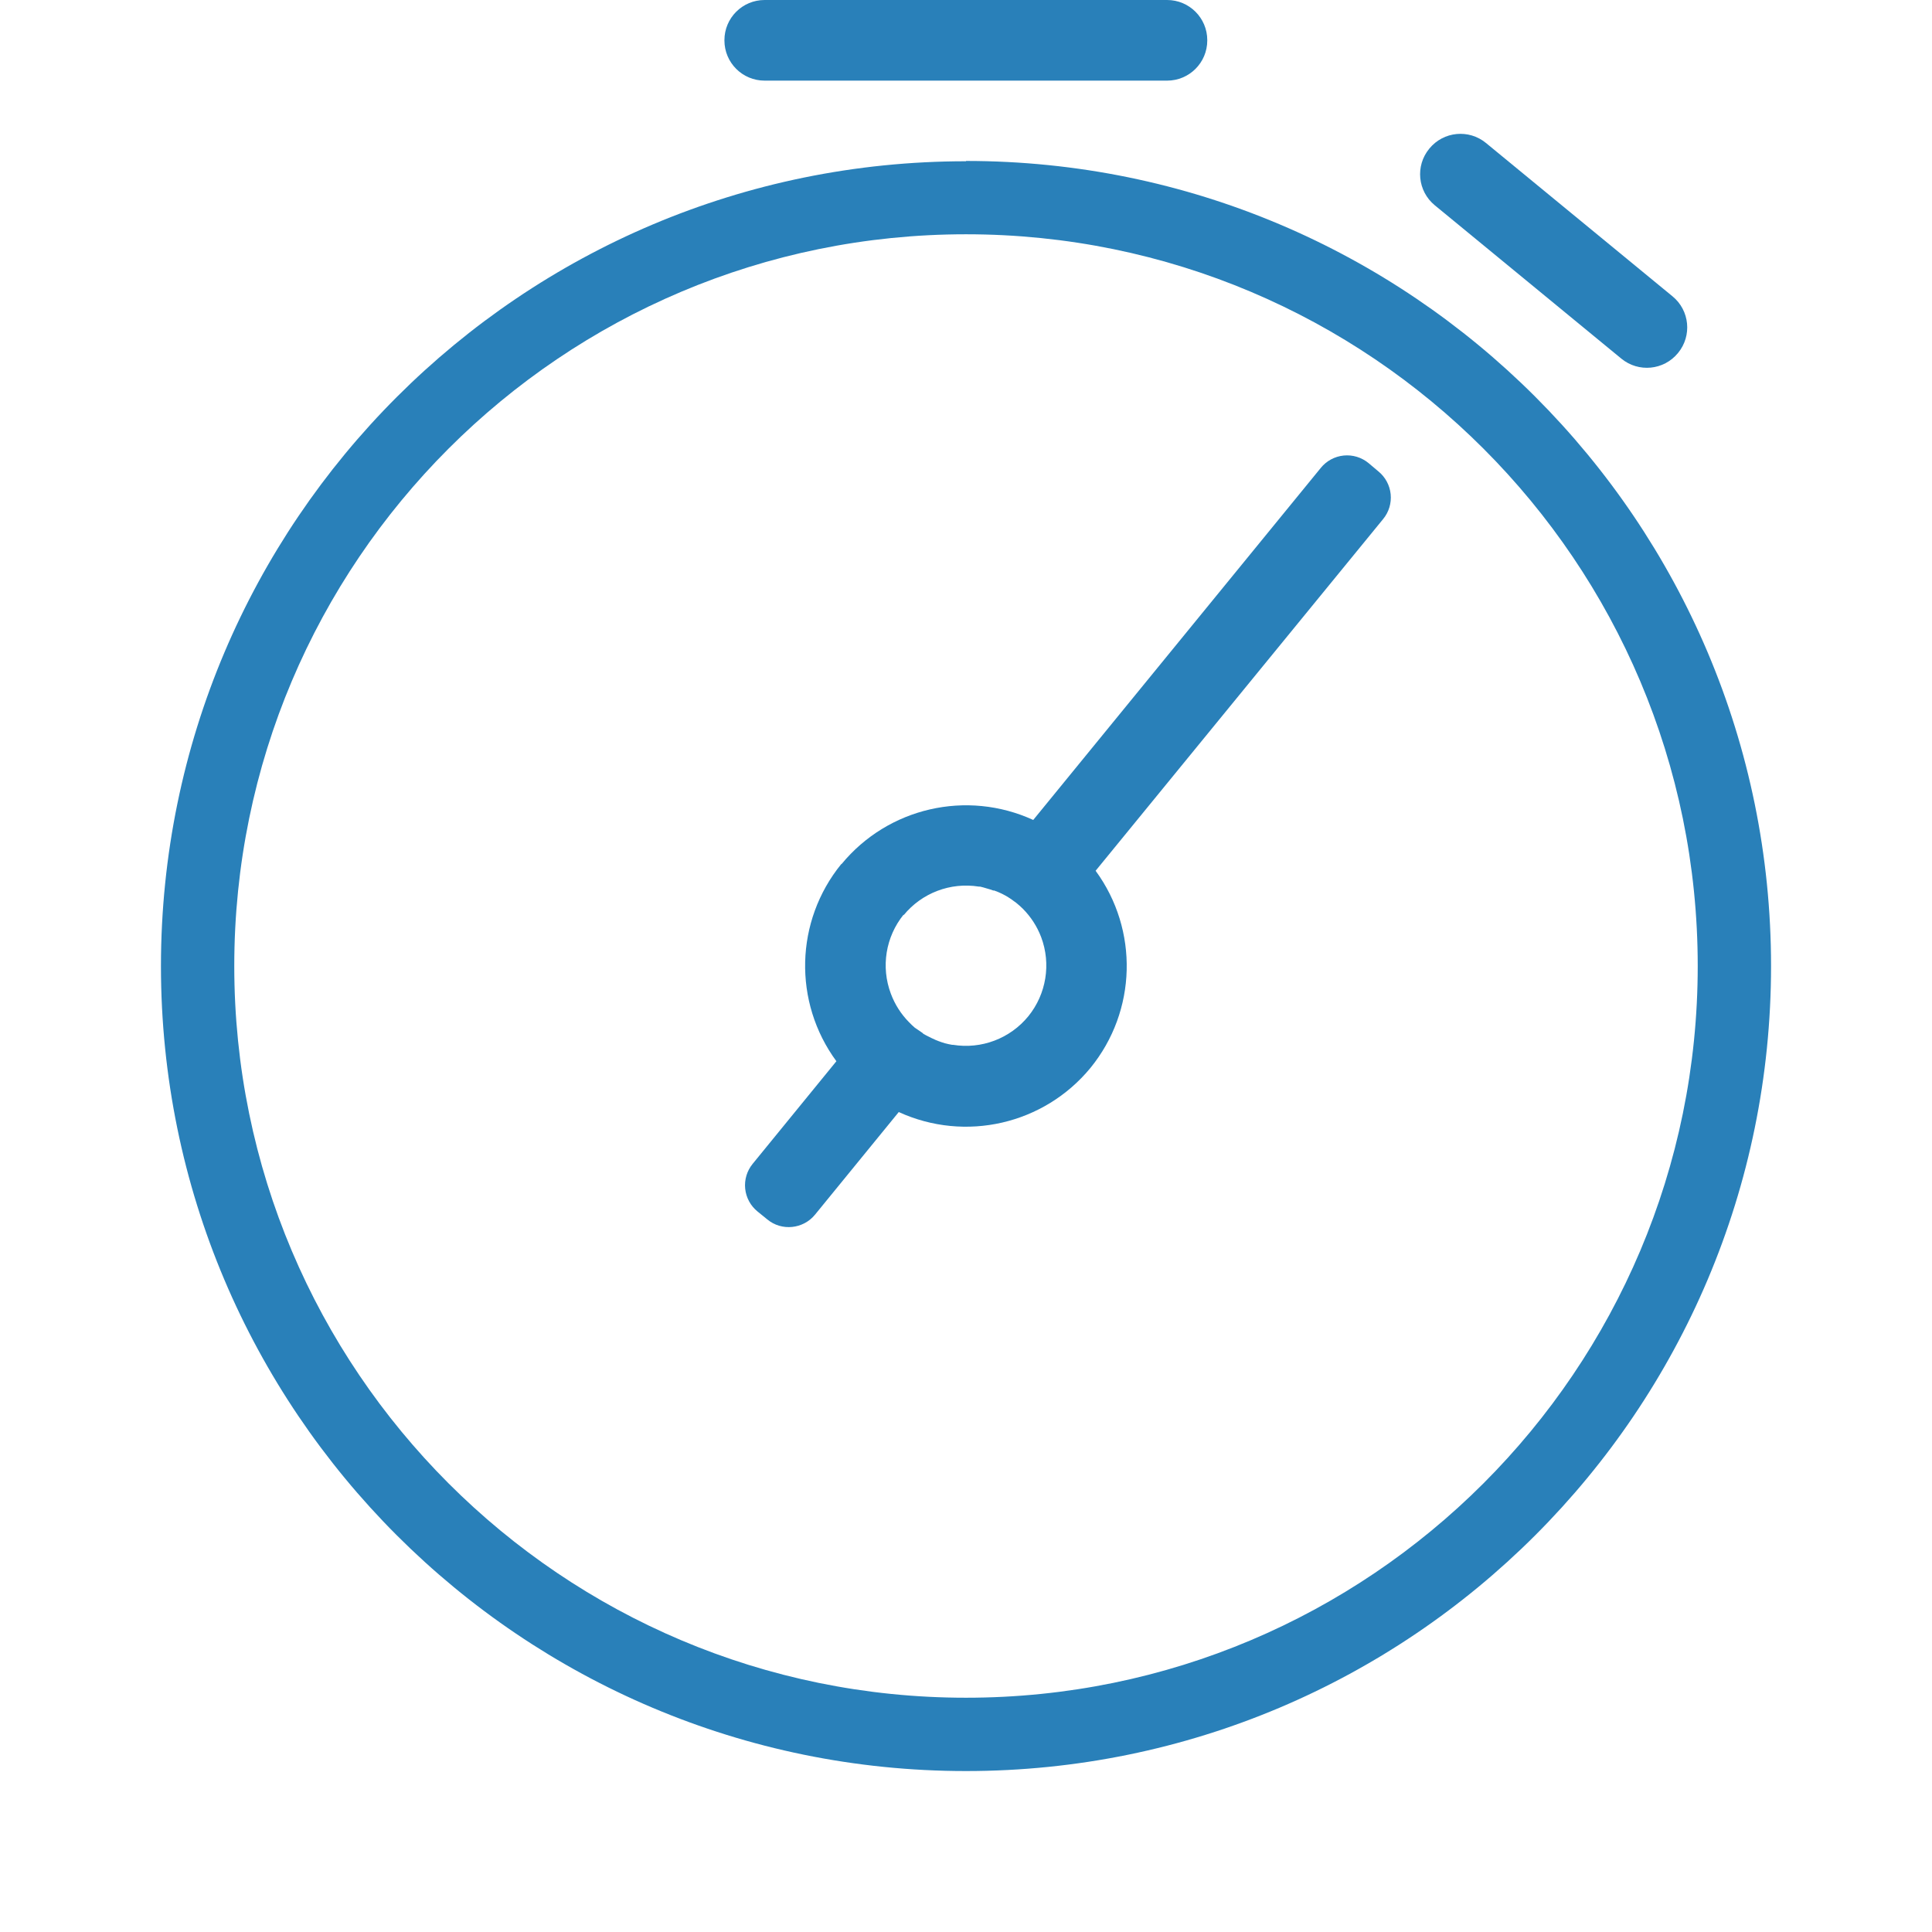
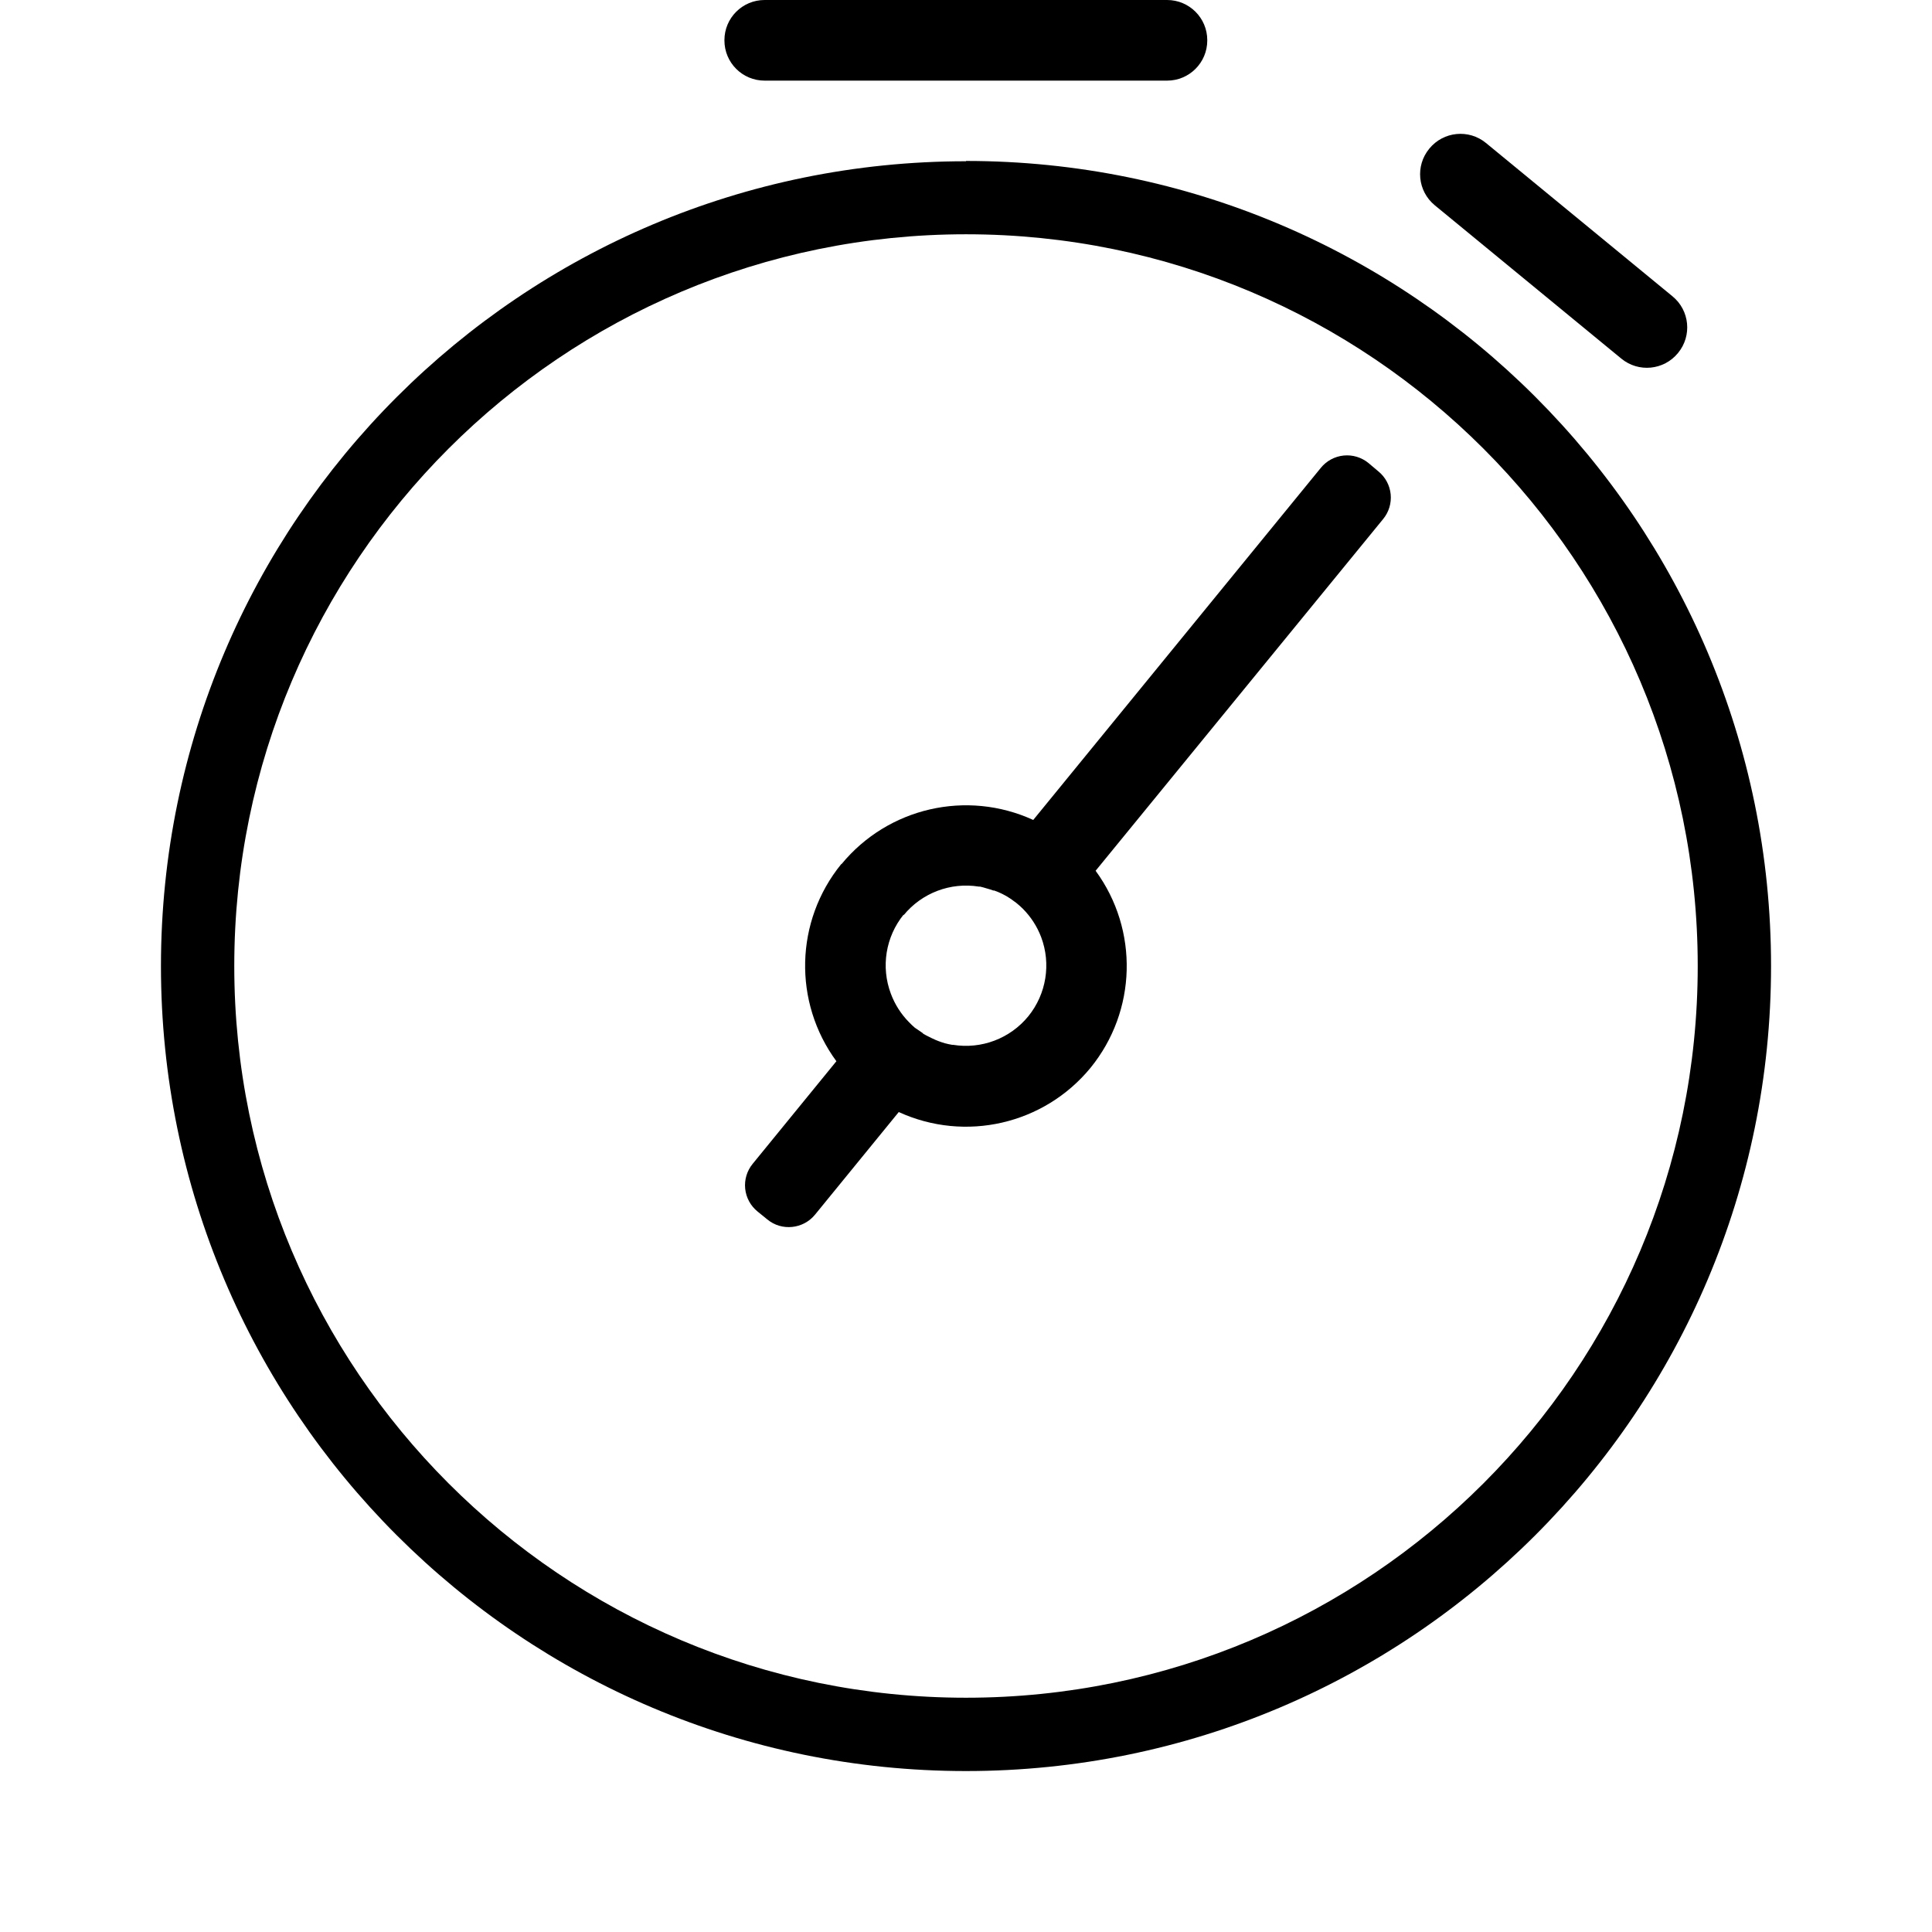
<svg xmlns="http://www.w3.org/2000/svg" width="24" height="24" viewBox="0 0 6.35 6.35">
  <g transform="translate(0 -290.65)">
-     <path style="opacity:1;fill:#2980b9;fill-opacity:1;stroke:none;stroke-width:.601;stroke-linecap:round;stroke-linejoin:round;stroke-miterlimit:4;stroke-dasharray:none;stroke-opacity:1;paint-order:stroke fill markers" d="M3.175 291.18a2.646 2.646 0 0 0-2.646 2.645 2.646 2.646 0 0 0 2.646 2.646 2.646 2.646 0 0 0 2.646-2.646 2.646 2.646 0 0 0-2.646-2.646Zm0 .24a2.405 2.405 0 0 1 2.405 2.405 2.405 2.405 0 0 1-2.405 2.405 2.405 2.405 0 0 1-2.405-2.405 2.405 2.405 0 0 1 2.405-2.405Z" />
-     <path style="opacity:1;fill:#2980b9;fill-opacity:1;stroke:none;stroke-width:.529;stroke-linecap:round;stroke-linejoin:round;stroke-miterlimit:4;stroke-dasharray:none;stroke-opacity:1;paint-order:stroke fill markers" d="M2.765 293.49a.53.53 0 0 0-.016.648l-.275.337a.111.111 0 0 0 .016.157l.032.026c.047.039.118.032.157-.016l.275-.337a.53.53 0 0 0 .63-.145.53.53 0 0 0 .017-.648l.945-1.156a.111.111 0 0 0-.016-.157l-.032-.027a.111.111 0 0 0-.157.016l-.945 1.157a.53.53 0 0 0-.63.145zm.205.168a.265.265 45 0 1 .247-.094.265.265 45 0 1 .004 0 .265.265 45 0 1 .022.006.265.265 45 0 1 .022.007.265.265 45 0 1 .003 0 .265.265 45 0 1 .013.005.265.265 45 0 1 .011.005.265.265 45 0 1 .004.002.265.265 45 0 1 .018.01.265.265 45 0 1 .001.001.265.265 45 0 1 .002.001.265.265 45 0 1 .017.012.265.265 45 0 1 .003.002.265.265 45 0 1 .005.004.265.265 45 0 1 .02.018.265.265 45 0 1 .06.093.265.265 45 0 1-.042.26.265.265 45 0 1-.248.094.265.265 45 0 1-.003 0 .265.265 45 0 1-.023-.005.265.265 45 0 1-.021-.007.265.265 45 0 1-.01-.004.265.265 45 0 1-.013-.006.265.265 45 0 1-.008-.004.265.265 45 0 1-.019-.01.265.265 45 0 1-.003-.003.265.265 45 0 1-.016-.011.265.265 45 0 1-.009-.006.265.265 45 0 1-.019-.018.265.265 45 0 1-.06-.094.265.265 45 0 1 .042-.26z" />
-     <rect style="opacity:1;fill:#2980b9;fill-opacity:1;stroke:none;stroke-width:.529;stroke-linecap:round;stroke-linejoin:round;stroke-miterlimit:4;stroke-dasharray:none;stroke-opacity:1;paint-order:stroke fill markers" width="1.587" height=".265" x="2.381" y="290.65" ry=".132" />
-     <rect ry=".132" y="221.789" x="188.506" height=".265" width="1.058" style="opacity:1;fill:#2980b9;fill-opacity:1;stroke:none;stroke-width:.529;stroke-linecap:round;stroke-linejoin:round;stroke-miterlimit:4;stroke-dasharray:none;stroke-opacity:1;paint-order:stroke fill markers" transform="rotate(39.421)" />
+     <path style="opacity:1;fill:currentColor;fill-opacity:1;stroke:none;stroke-width:.601;stroke-linecap:round;stroke-linejoin:round;stroke-miterlimit:4;stroke-dasharray:none;stroke-opacity:1;paint-order:stroke fill markers" d="M3.175 291.18a2.646 2.646 0 0 0-2.646 2.645 2.646 2.646 0 0 0 2.646 2.646 2.646 2.646 0 0 0 2.646-2.646 2.646 2.646 0 0 0-2.646-2.646Zm0 .24a2.405 2.405 0 0 1 2.405 2.405 2.405 2.405 0 0 1-2.405 2.405 2.405 2.405 0 0 1-2.405-2.405 2.405 2.405 0 0 1 2.405-2.405Z" />
+     <path style="opacity:1;fill:currentColor;fill-opacity:1;stroke:none;stroke-width:.529;stroke-linecap:round;stroke-linejoin:round;stroke-miterlimit:4;stroke-dasharray:none;stroke-opacity:1;paint-order:stroke fill markers" d="M2.765 293.49a.53.53 0 0 0-.016.648l-.275.337a.111.111 0 0 0 .016.157l.032.026c.047.039.118.032.157-.016l.275-.337a.53.53 0 0 0 .63-.145.53.53 0 0 0 .017-.648l.945-1.156a.111.111 0 0 0-.016-.157l-.032-.027a.111.111 0 0 0-.157.016l-.945 1.157a.53.53 0 0 0-.63.145zm.205.168a.265.265 45 0 1 .247-.094.265.265 45 0 1 .004 0 .265.265 45 0 1 .022.006.265.265 45 0 1 .022.007.265.265 45 0 1 .003 0 .265.265 45 0 1 .013.005.265.265 45 0 1 .011.005.265.265 45 0 1 .004.002.265.265 45 0 1 .018.01.265.265 45 0 1 .001.001.265.265 45 0 1 .002.001.265.265 45 0 1 .017.012.265.265 45 0 1 .003.002.265.265 45 0 1 .005.004.265.265 45 0 1 .02.018.265.265 45 0 1 .06.093.265.265 45 0 1-.042.26.265.265 45 0 1-.248.094.265.265 45 0 1-.003 0 .265.265 45 0 1-.023-.005.265.265 45 0 1-.021-.007.265.265 45 0 1-.01-.004.265.265 45 0 1-.013-.006.265.265 45 0 1-.008-.004.265.265 45 0 1-.019-.01.265.265 45 0 1-.003-.003.265.265 45 0 1-.016-.011.265.265 45 0 1-.009-.006.265.265 45 0 1-.019-.018.265.265 45 0 1-.06-.094.265.265 45 0 1 .042-.26z" />
+     <rect style="opacity:1;fill:currentColor;fill-opacity:1;stroke:none;stroke-width:.529;stroke-linecap:round;stroke-linejoin:round;stroke-miterlimit:4;stroke-dasharray:none;stroke-opacity:1;paint-order:stroke fill markers" width="1.587" height=".265" x="2.381" y="290.65" ry=".132" />
+     <rect ry=".132" y="221.789" x="188.506" height=".265" width="1.058" style="opacity:1;fill:currentColor;fill-opacity:1;stroke:none;stroke-width:.529;stroke-linecap:round;stroke-linejoin:round;stroke-miterlimit:4;stroke-dasharray:none;stroke-opacity:1;paint-order:stroke fill markers" transform="rotate(39.421)" />
  </g>
</svg>
